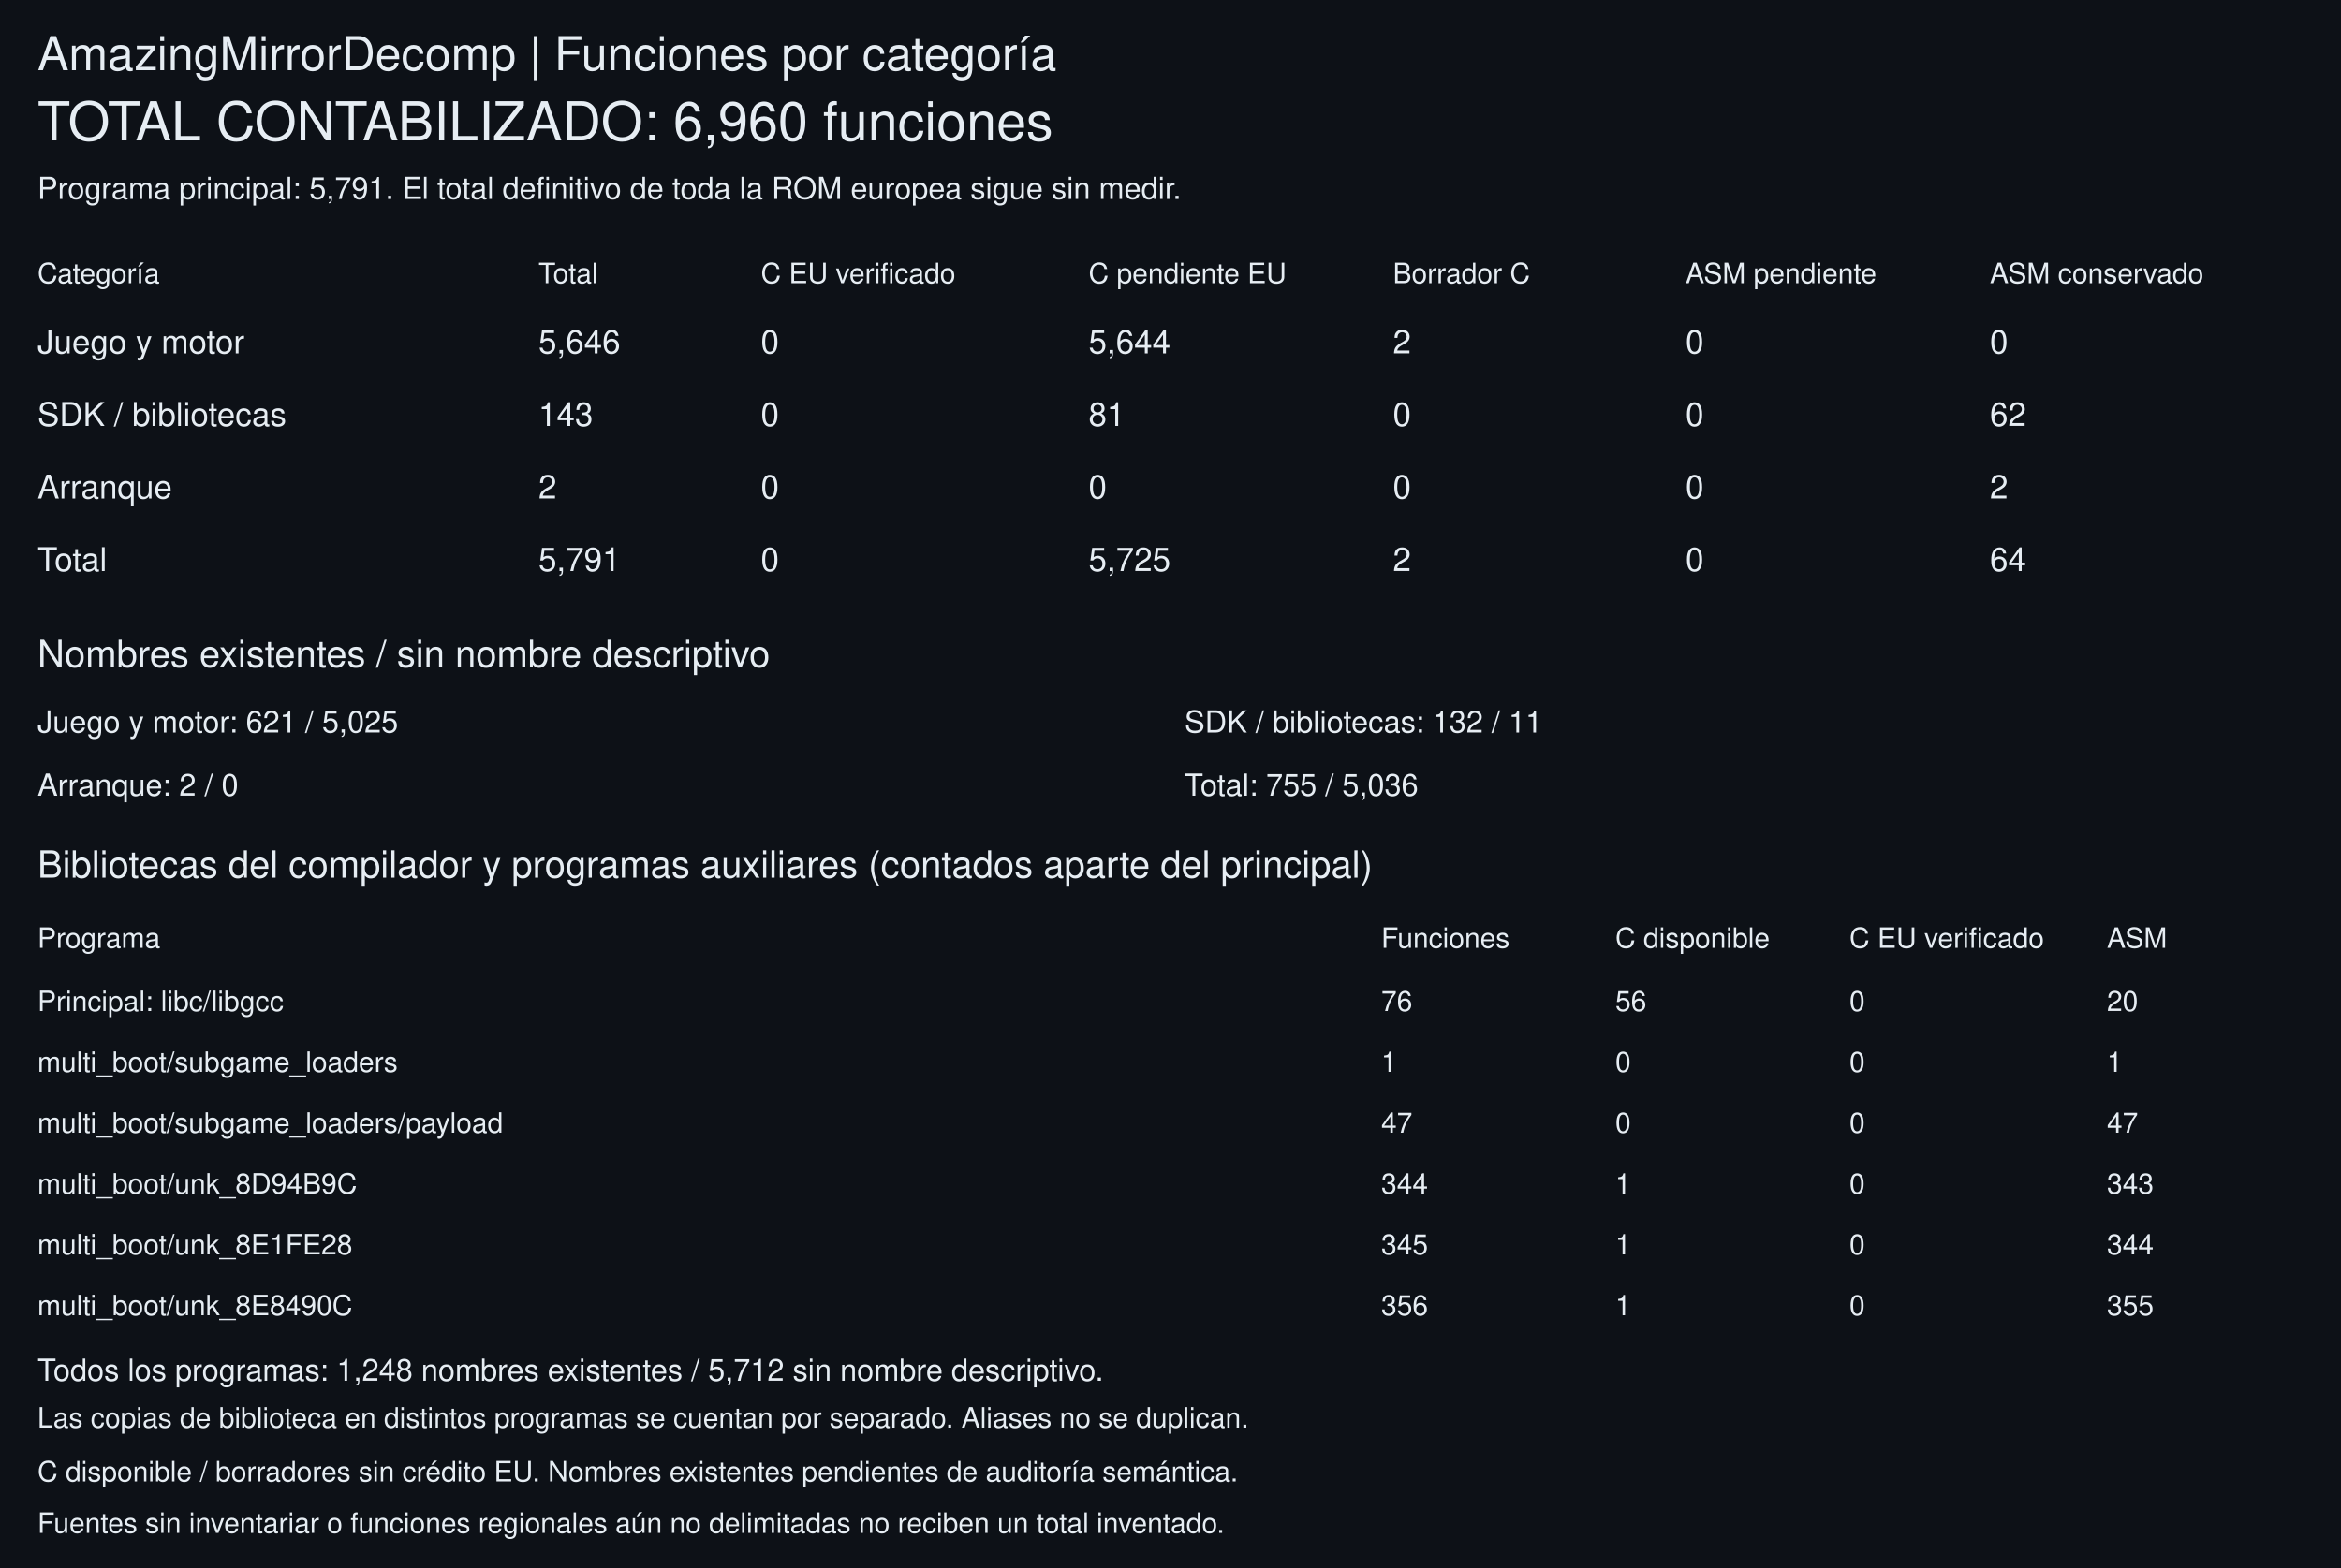
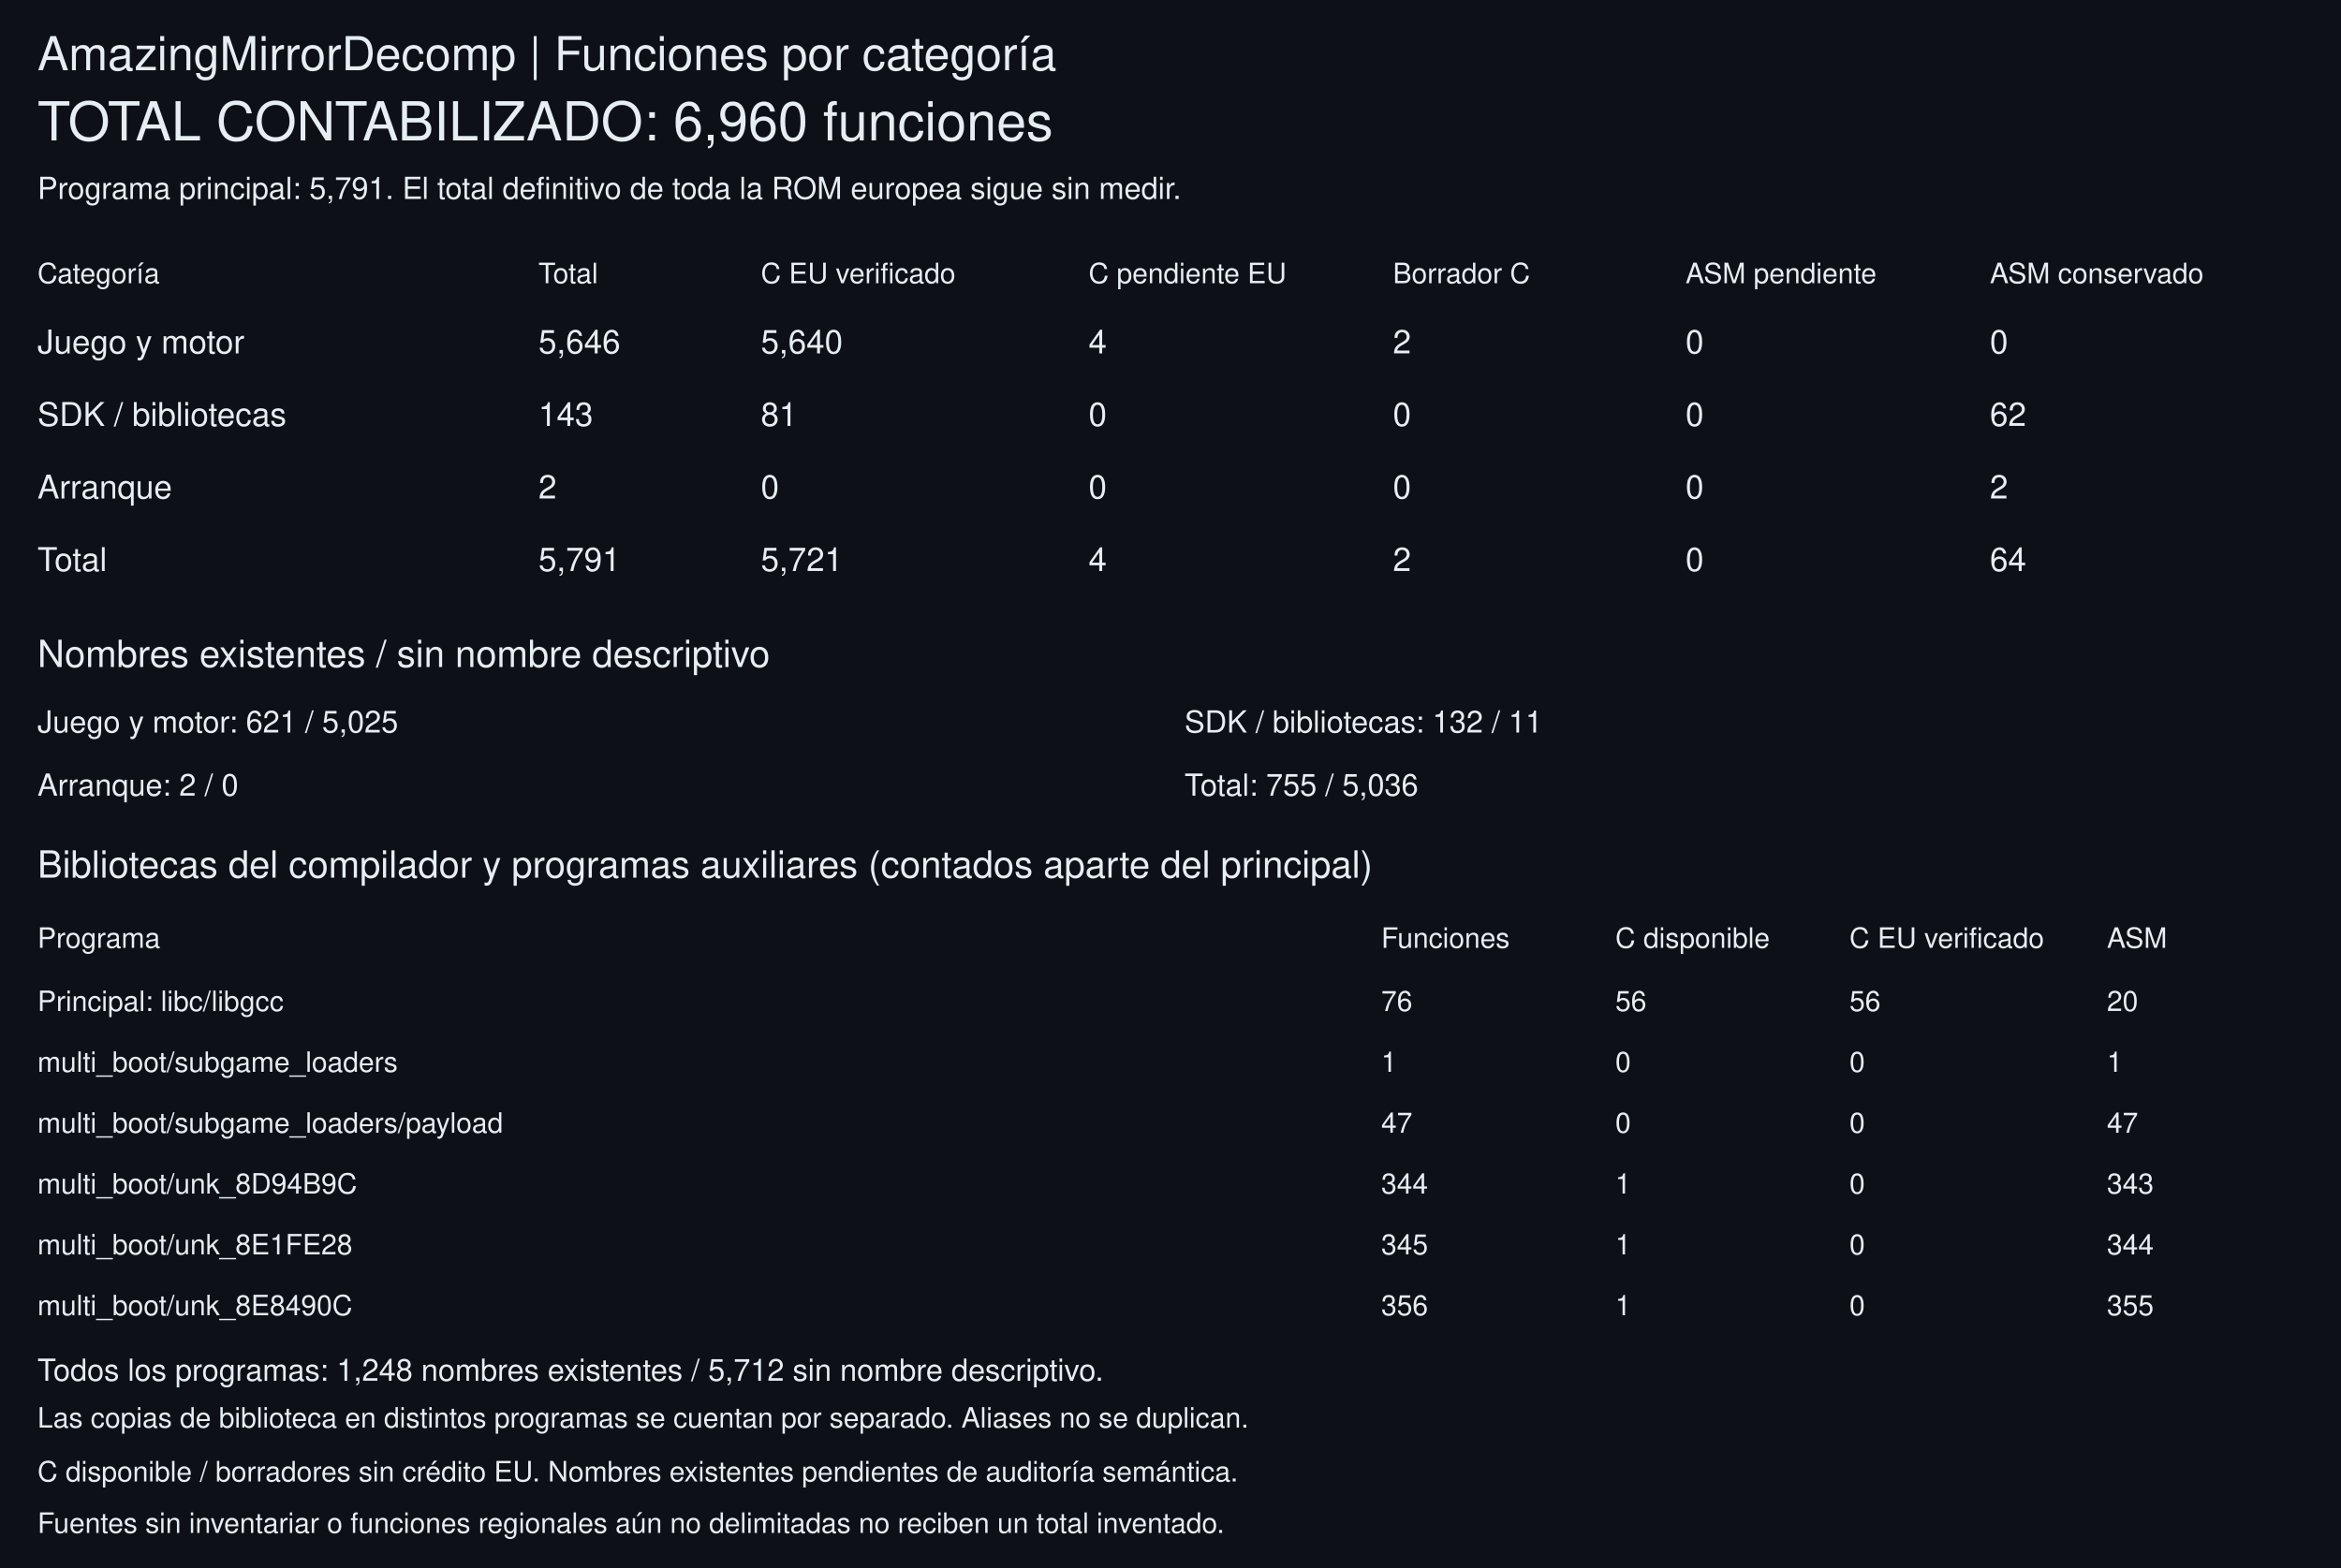
<svg xmlns="http://www.w3.org/2000/svg" width="1000" height="670" viewBox="0 0 1000 670" role="img" aria-labelledby="title" font-family="Segoe UI,Helvetica,Arial,sans-serif">
  <rect width="1000" height="670" fill="#0d1117" />
  <g fill="#e6edf3">
    <text x="16" y="30" font-size="20">AmazingMirrorDecomp | Funciones por categoría</text>
    <text x="16" y="60" font-size="23">TOTAL CONTABILIZADO: 6,960 funciones</text>
    <text x="16" y="85" font-size="13">Programa principal: 5,791. El total definitivo de toda la ROM europea sigue sin medir.</text>
    <text x="16" y="121" font-size="12">Categoría</text>
    <text x="230" y="121" font-size="12">Total</text>
    <text x="325" y="121" font-size="12">C EU verificado</text>
    <text x="465" y="121" font-size="12">C pendiente EU</text>
    <text x="595" y="121" font-size="12">Borrador C</text>
    <text x="720" y="121" font-size="12">ASM pendiente</text>
    <text x="850" y="121" font-size="12">ASM conservado</text>
    <text x="16" y="151" font-size="14">Juego y motor</text>
    <text x="230" y="151" font-size="14">5,646</text>
-     <text x="325" y="151" font-size="14">0</text>
-     <text x="465" y="151" font-size="14">5,644</text>
+     <text x="325" y="151" font-size="14">5,640</text>
+     <text x="465" y="151" font-size="14">4</text>
    <text x="595" y="151" font-size="14">2</text>
    <text x="720" y="151" font-size="14">0</text>
    <text x="850" y="151" font-size="14">0</text>
    <text x="16" y="182" font-size="14">SDK / bibliotecas</text>
    <text x="230" y="182" font-size="14">143</text>
-     <text x="325" y="182" font-size="14">0</text>
-     <text x="465" y="182" font-size="14">81</text>
+     <text x="325" y="182" font-size="14">81</text>
+     <text x="465" y="182" font-size="14">0</text>
    <text x="595" y="182" font-size="14">0</text>
    <text x="720" y="182" font-size="14">0</text>
    <text x="850" y="182" font-size="14">62</text>
    <text x="16" y="213" font-size="14">Arranque</text>
    <text x="230" y="213" font-size="14">2</text>
    <text x="325" y="213" font-size="14">0</text>
    <text x="465" y="213" font-size="14">0</text>
    <text x="595" y="213" font-size="14">0</text>
    <text x="720" y="213" font-size="14">0</text>
    <text x="850" y="213" font-size="14">2</text>
    <text x="16" y="244" font-size="14">Total</text>
    <text x="230" y="244" font-size="14">5,791</text>
-     <text x="325" y="244" font-size="14">0</text>
-     <text x="465" y="244" font-size="14">5,725</text>
+     <text x="325" y="244" font-size="14">5,721</text>
+     <text x="465" y="244" font-size="14">4</text>
    <text x="595" y="244" font-size="14">2</text>
    <text x="720" y="244" font-size="14">0</text>
    <text x="850" y="244" font-size="14">64</text>
    <text x="16" y="285" font-size="16">Nombres existentes / sin nombre descriptivo</text>
    <text x="16" y="313" font-size="13">Juego y motor: 621 / 5,025</text>
    <text x="506" y="313" font-size="13">SDK / bibliotecas: 132 / 11</text>
    <text x="16" y="340" font-size="13">Arranque: 2 / 0</text>
    <text x="506" y="340" font-size="13">Total: 755 / 5,036</text>
    <text x="16" y="375" font-size="16">Bibliotecas del compilador y programas auxiliares (contados aparte del principal)</text>
    <text x="16" y="405" font-size="12">Programa</text>
    <text x="590" y="405" font-size="12">Funciones</text>
    <text x="690" y="405" font-size="12">C disponible</text>
    <text x="790" y="405" font-size="12">C EU verificado</text>
    <text x="900" y="405" font-size="12">ASM</text>
    <text x="16" y="432" font-size="12">Principal: libc/libgcc</text>
    <text x="590" y="432" font-size="12">76</text>
    <text x="690" y="432" font-size="12">56</text>
-     <text x="790" y="432" font-size="12">0</text>
+     <text x="790" y="432" font-size="12">56</text>
    <text x="900" y="432" font-size="12">20</text>
    <text x="16" y="458" font-size="12">multi_boot/subgame_loaders</text>
    <text x="590" y="458" font-size="12">1</text>
    <text x="690" y="458" font-size="12">0</text>
    <text x="790" y="458" font-size="12">0</text>
    <text x="900" y="458" font-size="12">1</text>
    <text x="16" y="484" font-size="12">multi_boot/subgame_loaders/payload</text>
    <text x="590" y="484" font-size="12">47</text>
    <text x="690" y="484" font-size="12">0</text>
    <text x="790" y="484" font-size="12">0</text>
    <text x="900" y="484" font-size="12">47</text>
    <text x="16" y="510" font-size="12">multi_boot/unk_8D94B9C</text>
    <text x="590" y="510" font-size="12">344</text>
    <text x="690" y="510" font-size="12">1</text>
    <text x="790" y="510" font-size="12">0</text>
    <text x="900" y="510" font-size="12">343</text>
    <text x="16" y="536" font-size="12">multi_boot/unk_8E1FE28</text>
    <text x="590" y="536" font-size="12">345</text>
    <text x="690" y="536" font-size="12">1</text>
    <text x="790" y="536" font-size="12">0</text>
    <text x="900" y="536" font-size="12">344</text>
    <text x="16" y="562" font-size="12">multi_boot/unk_8E8490C</text>
    <text x="590" y="562" font-size="12">356</text>
    <text x="690" y="562" font-size="12">1</text>
    <text x="790" y="562" font-size="12">0</text>
    <text x="900" y="562" font-size="12">355</text>
    <text x="16" y="590" font-size="13">Todos los programas: 1,248 nombres existentes / 5,712 sin nombre descriptivo.</text>
    <text x="16" y="610" font-size="12">Las copias de biblioteca en distintos programas se cuentan por separado. Aliases no se duplican.</text>
    <text x="16" y="633" font-size="12">C disponible / borradores sin crédito EU. Nombres existentes pendientes de auditoría semántica.</text>
    <text x="16" y="655" font-size="12">Fuentes sin inventariar o funciones regionales aún no delimitadas no reciben un total inventado.</text>
  </g>
</svg>
